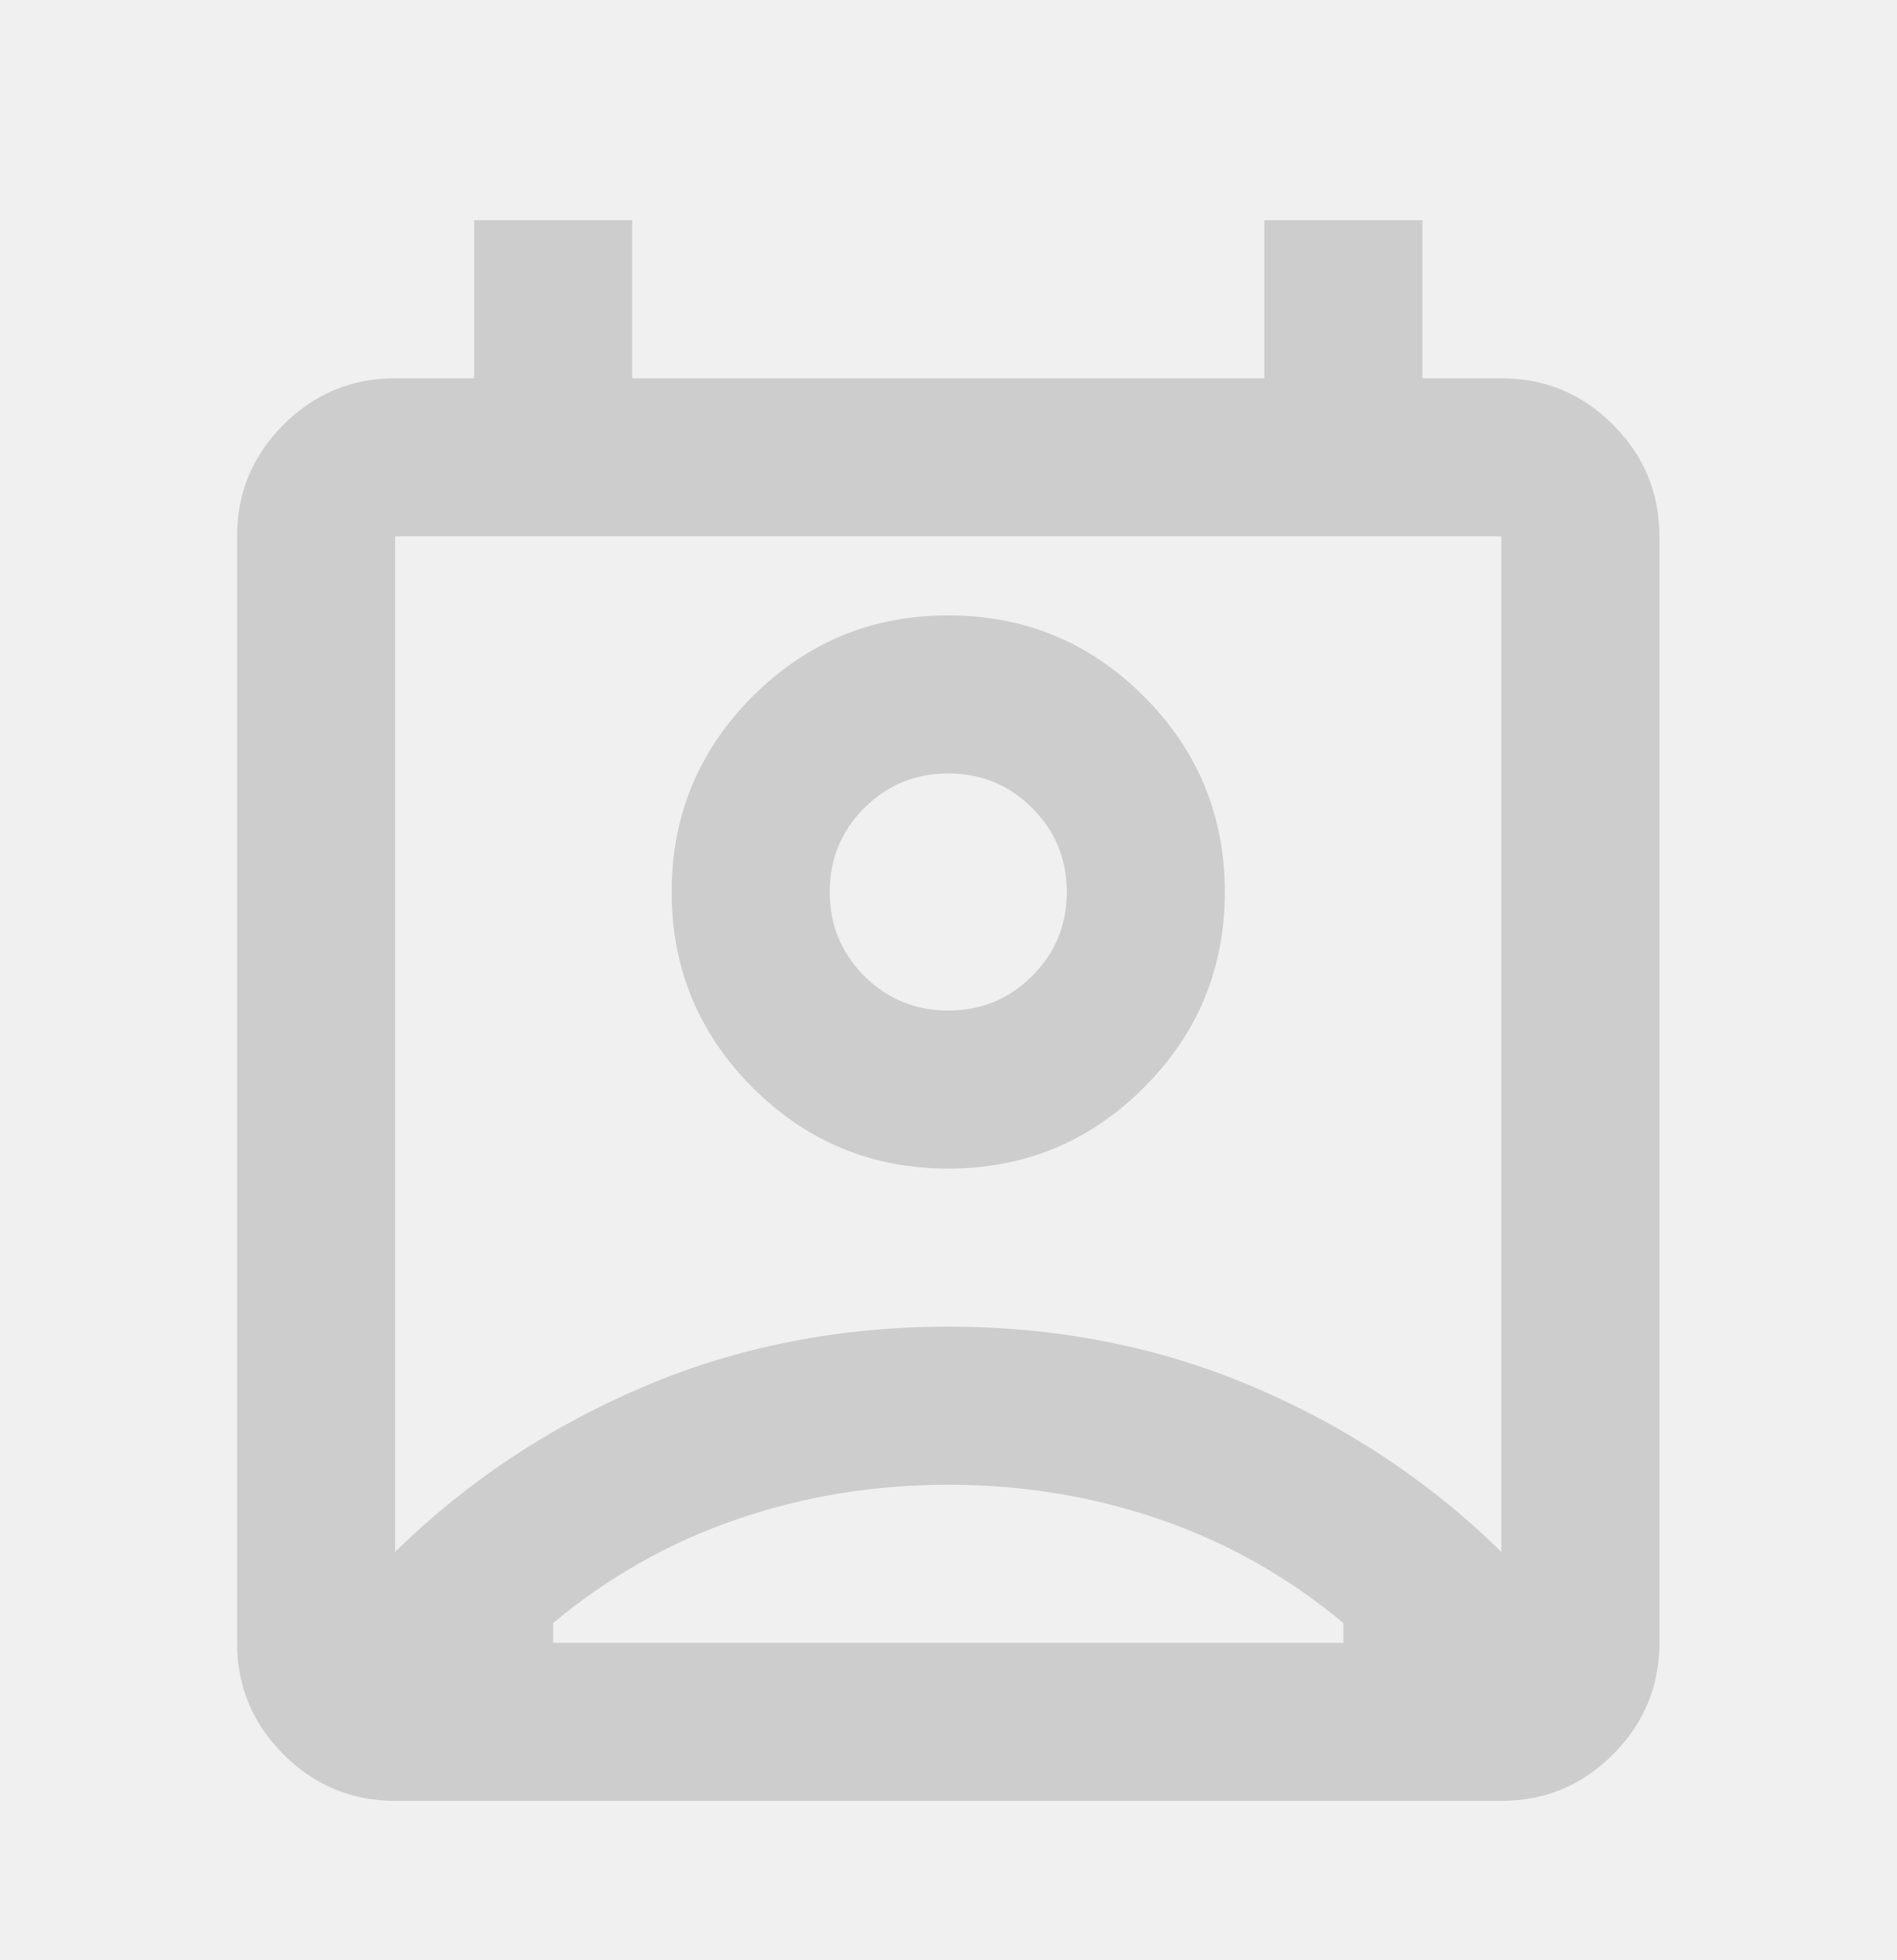
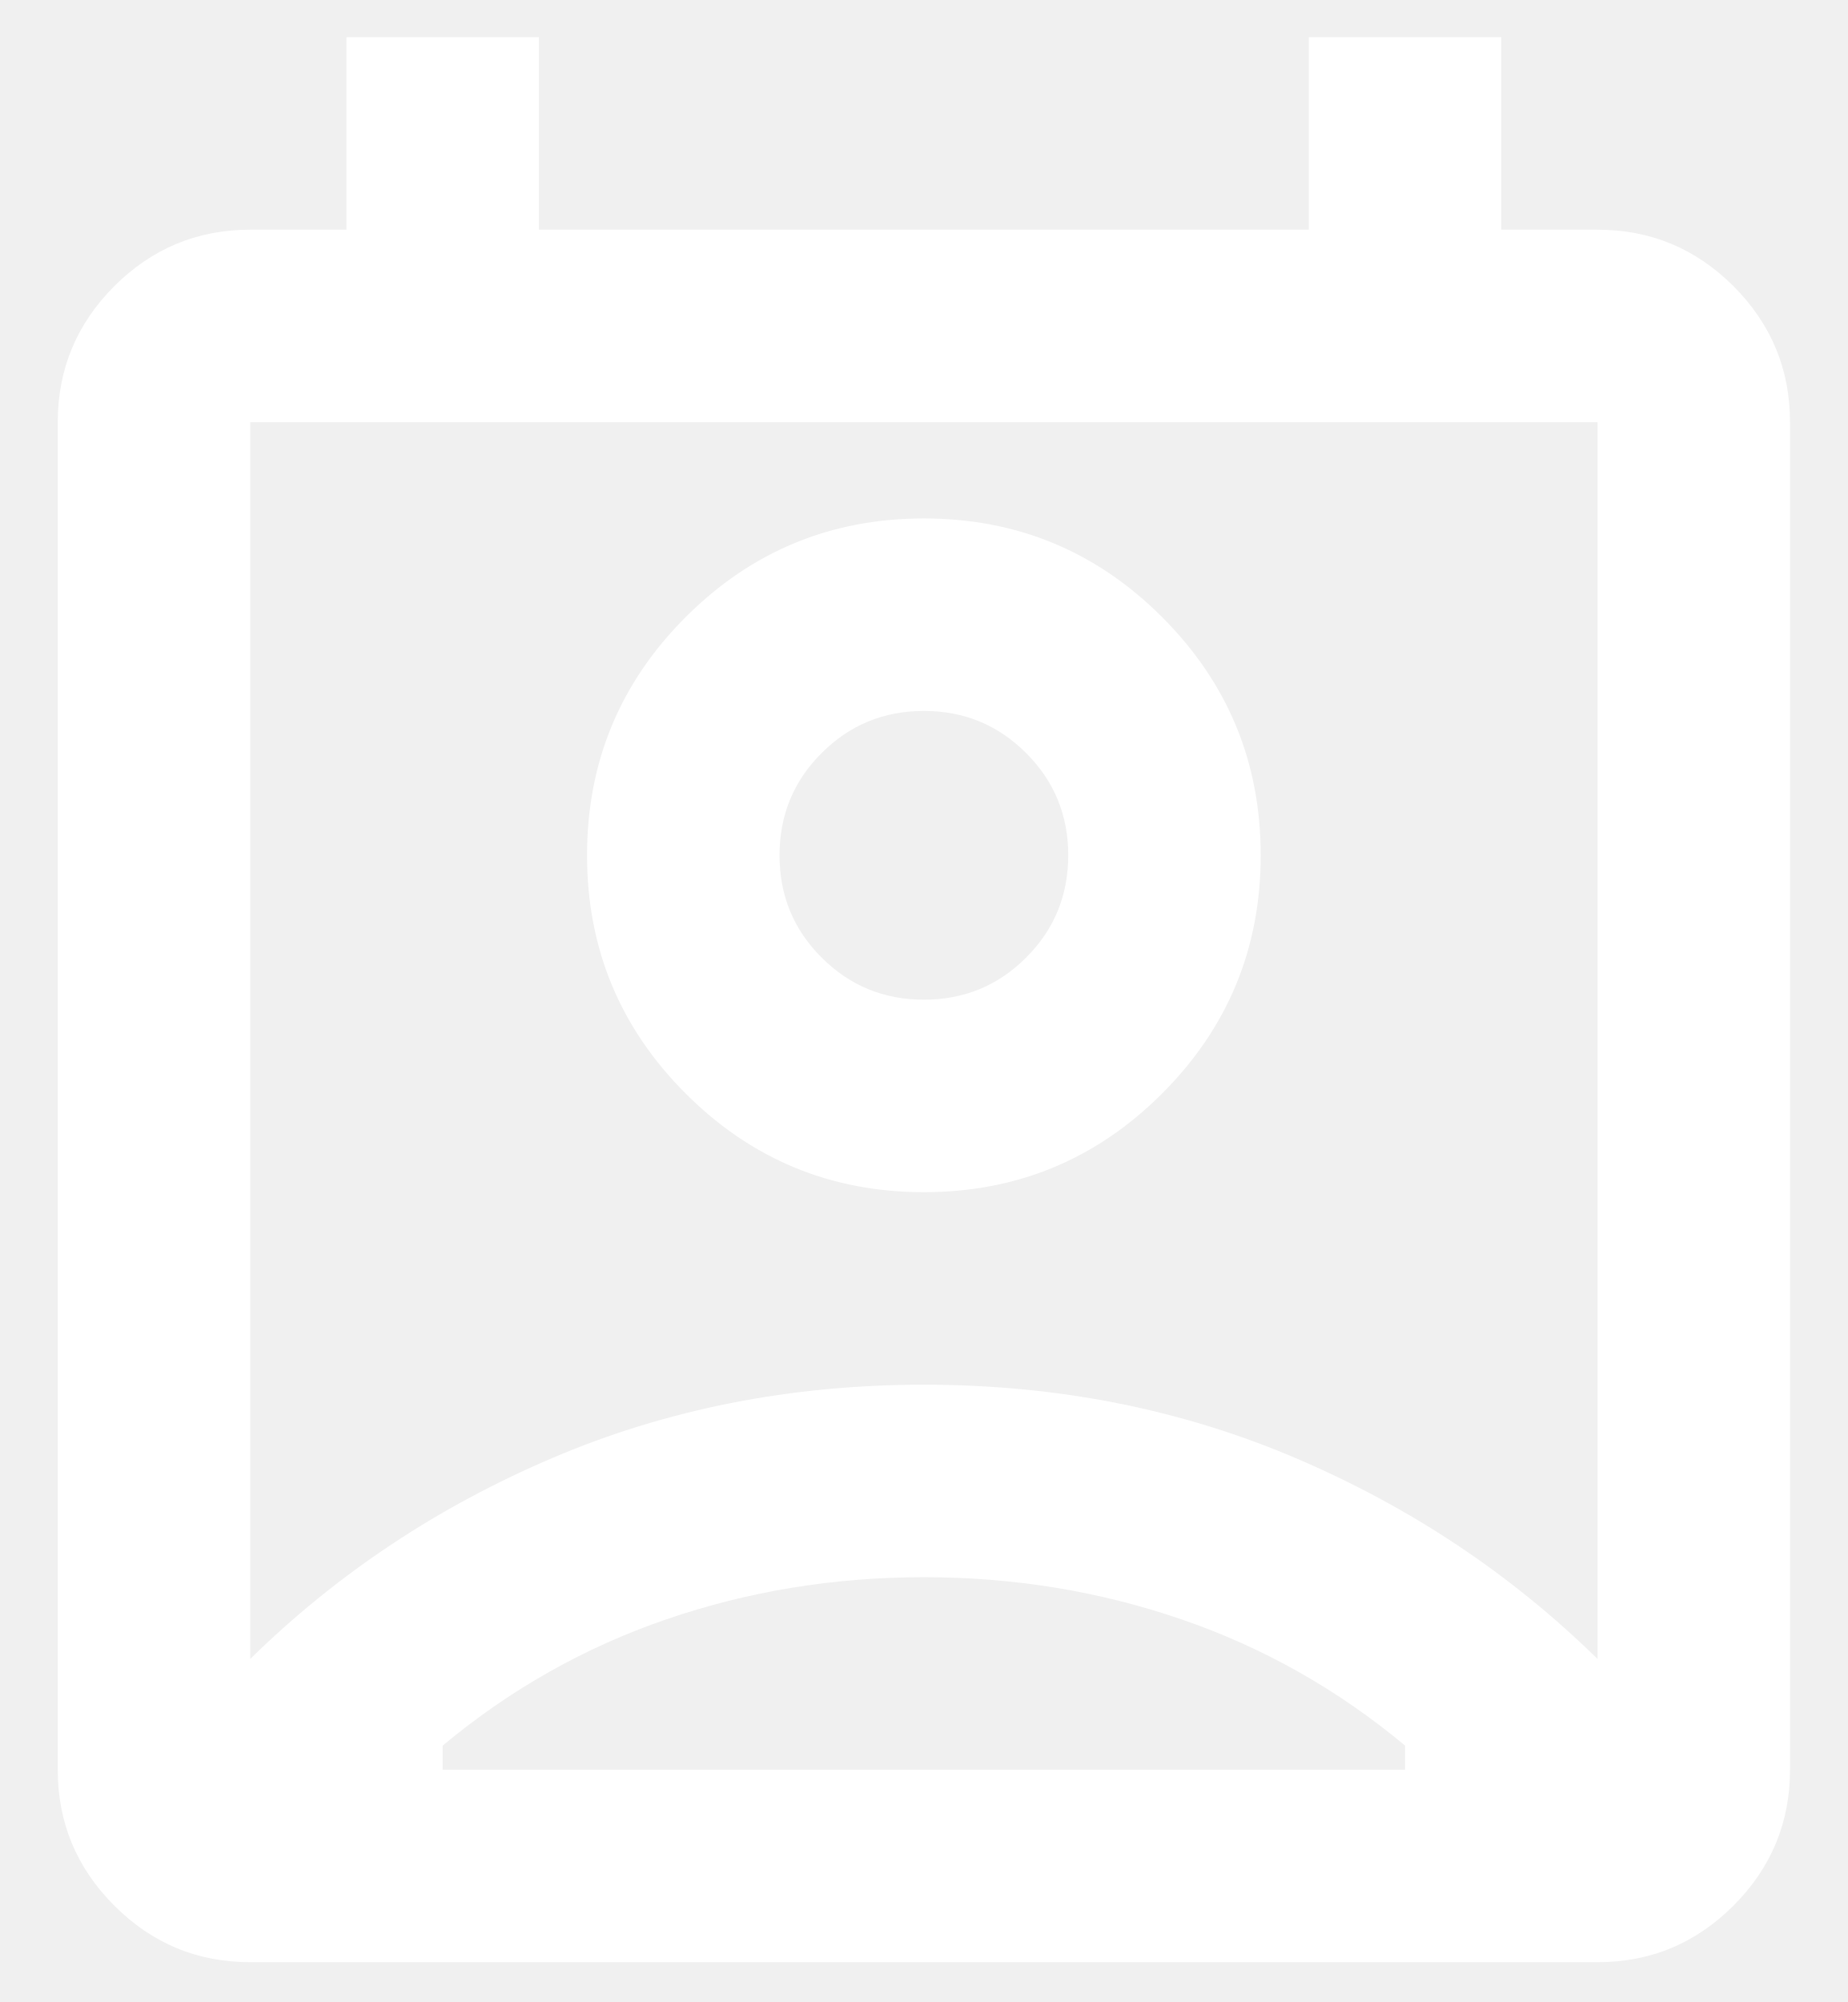
- <svg xmlns="http://www.w3.org/2000/svg" width="30" height="31" viewBox="0 0 30 31" fill="none">
-   <mask id="mask0_206750_1300" style="mask-type:alpha" maskUnits="userSpaceOnUse" x="0" y="0" width="30" height="31">
-     <rect y="0.983" width="30" height="30" fill="#D9D9D9" />
-   </mask>
-   <g mask="url(#mask0_206750_1300)">
-     <path d="M15 23.483C13.833 23.483 12.719 23.665 11.656 24.03C10.594 24.394 9.625 24.941 8.75 25.67V25.983H21.25V25.67C20.375 24.941 19.406 24.394 18.344 24.03C17.281 23.665 16.167 23.483 15 23.483ZM6.25 24.545C7.375 23.441 8.682 22.572 10.172 21.936C11.662 21.301 13.271 20.983 15 20.983C16.729 20.983 18.338 21.301 19.828 21.936C21.318 22.572 22.625 23.441 23.75 24.545V8.483H6.25V24.545ZM15 18.483C13.792 18.483 12.76 18.056 11.906 17.202C11.052 16.348 10.625 15.316 10.625 14.108C10.625 12.9 11.052 11.868 11.906 11.014C12.76 10.16 13.792 9.733 15 9.733C16.208 9.733 17.24 10.16 18.094 11.014C18.948 11.868 19.375 12.9 19.375 14.108C19.375 15.316 18.948 16.348 18.094 17.202C17.24 18.056 16.208 18.483 15 18.483ZM15 15.983C15.521 15.983 15.963 15.801 16.328 15.436C16.693 15.072 16.875 14.629 16.875 14.108C16.875 13.587 16.693 13.144 16.328 12.78C15.963 12.415 15.521 12.233 15 12.233C14.479 12.233 14.037 12.415 13.672 12.78C13.307 13.144 13.125 13.587 13.125 14.108C13.125 14.629 13.307 15.072 13.672 15.436C14.037 15.801 14.479 15.983 15 15.983ZM6.25 28.483C5.562 28.483 4.974 28.238 4.484 27.748C3.995 27.259 3.75 26.67 3.75 25.983V8.483C3.75 7.795 3.995 7.207 4.484 6.717C4.974 6.228 5.562 5.983 6.25 5.983H7.5V3.483H10V5.983H20V3.483H22.5V5.983H23.75C24.438 5.983 25.026 6.228 25.516 6.717C26.005 7.207 26.25 7.795 26.25 8.483V25.983C26.25 26.67 26.005 27.259 25.516 27.748C25.026 28.238 24.438 28.483 23.75 28.483H6.25Z" fill="#CDCDCD" />
-   </g>
+ <svg xmlns="http://www.w3.org/2000/svg" width="24" height="26" viewBox="0 0 24 26" fill="none">
+   <path d="M12 20.483C10.833 20.483 9.719 20.665 8.656 21.03C7.594 21.394 6.625 21.941 5.75 22.67V22.983H18.25V22.67C17.375 21.941 16.406 21.394 15.344 21.03C14.281 20.665 13.167 20.483 12 20.483ZM3.25 21.545C4.375 20.441 5.682 19.572 7.172 18.936C8.661 18.301 10.271 17.983 12 17.983C13.729 17.983 15.338 18.301 16.828 18.936C18.318 19.572 19.625 20.441 20.75 21.545V5.483H3.25V21.545ZM12 15.483C10.792 15.483 9.76 15.056 8.906 14.202C8.052 13.348 7.625 12.316 7.625 11.108C7.625 9.9 8.052 8.868 8.906 8.014C9.76 7.16 10.792 6.733 12 6.733C13.208 6.733 14.24 7.16 15.094 8.014C15.948 8.868 16.375 9.9 16.375 11.108C16.375 12.316 15.948 13.348 15.094 14.202C14.24 15.056 13.208 15.483 12 15.483ZM12 12.983C12.521 12.983 12.963 12.801 13.328 12.436C13.693 12.072 13.875 11.629 13.875 11.108C13.875 10.587 13.693 10.144 13.328 9.78C12.963 9.415 12.521 9.233 12 9.233C11.479 9.233 11.037 9.415 10.672 9.78C10.307 10.144 10.125 10.587 10.125 11.108C10.125 11.629 10.307 12.072 10.672 12.436C11.037 12.801 11.479 12.983 12 12.983ZM3.25 25.483C2.562 25.483 1.974 25.238 1.484 24.748C0.995 24.259 0.75 23.67 0.75 22.983V5.483C0.75 4.795 0.995 4.207 1.484 3.717C1.974 3.228 2.562 2.983 3.25 2.983H4.5V0.483H7V2.983H17V0.483H19.5V2.983H20.75C21.438 2.983 22.026 3.228 22.516 3.717C23.005 4.207 23.25 4.795 23.25 5.483V22.983C23.25 23.67 23.005 24.259 22.516 24.748C22.026 25.238 21.438 25.483 20.75 25.483H3.25Z" fill="white" />
</svg>
